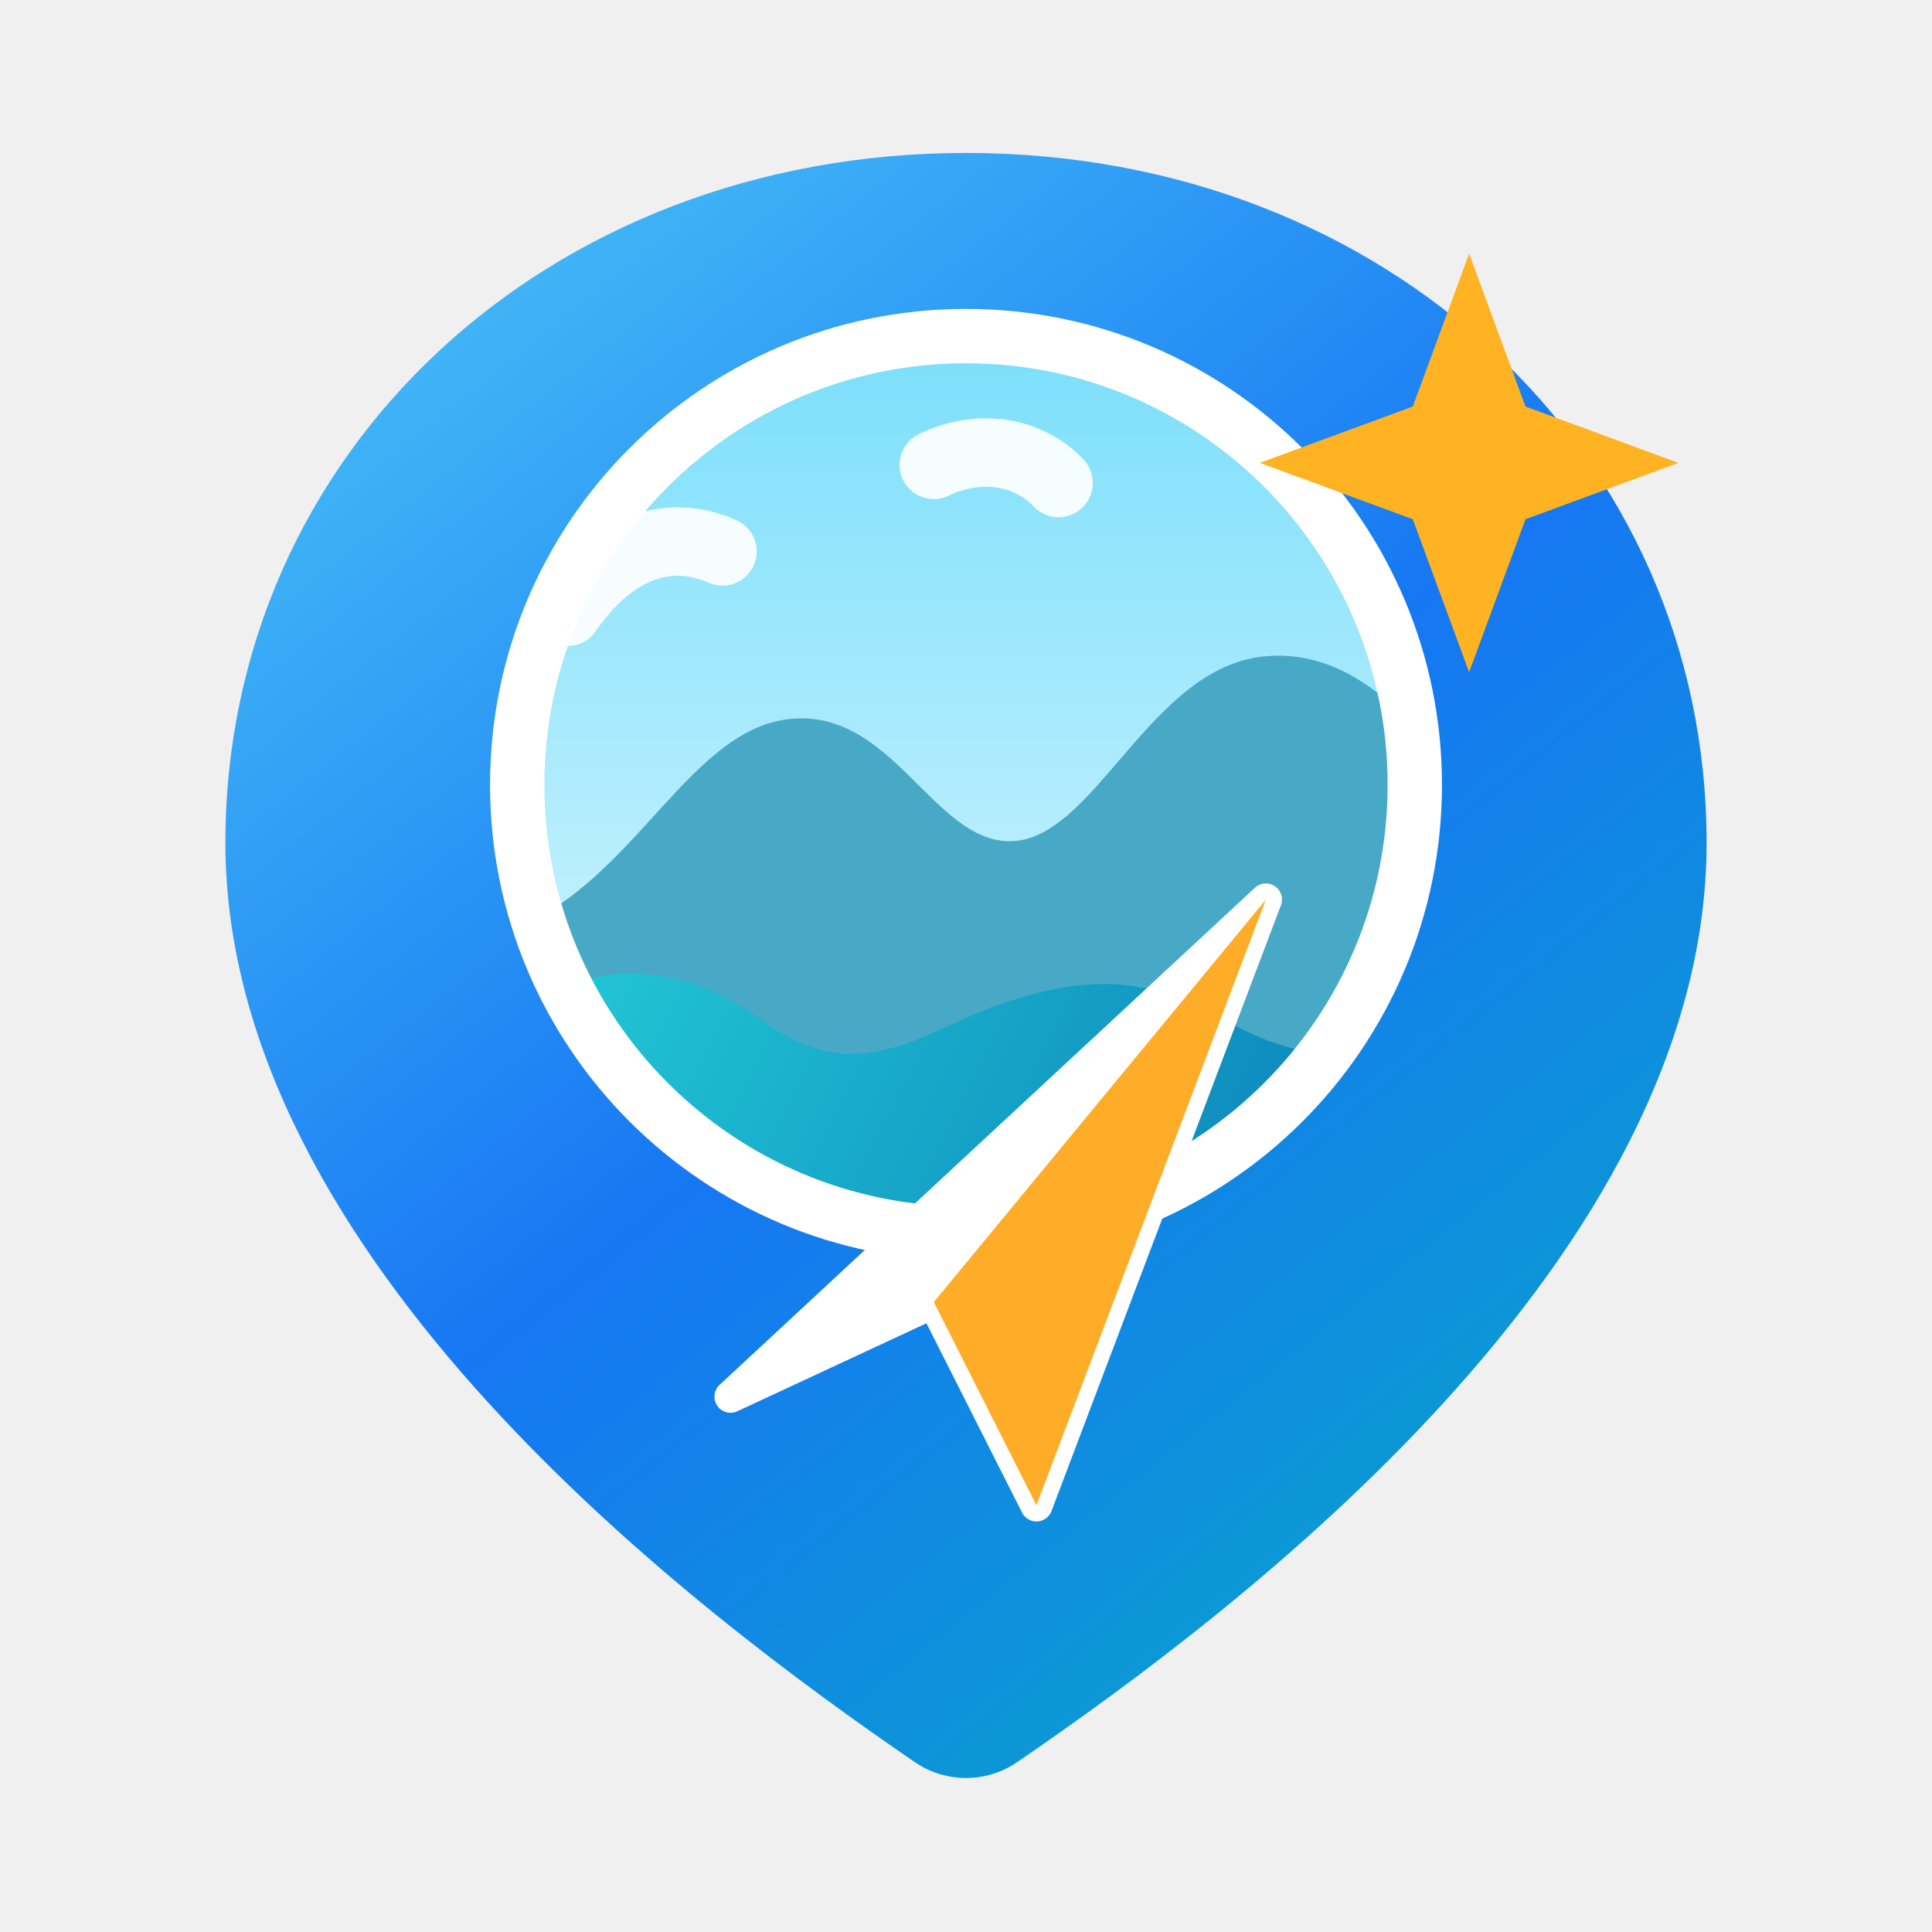
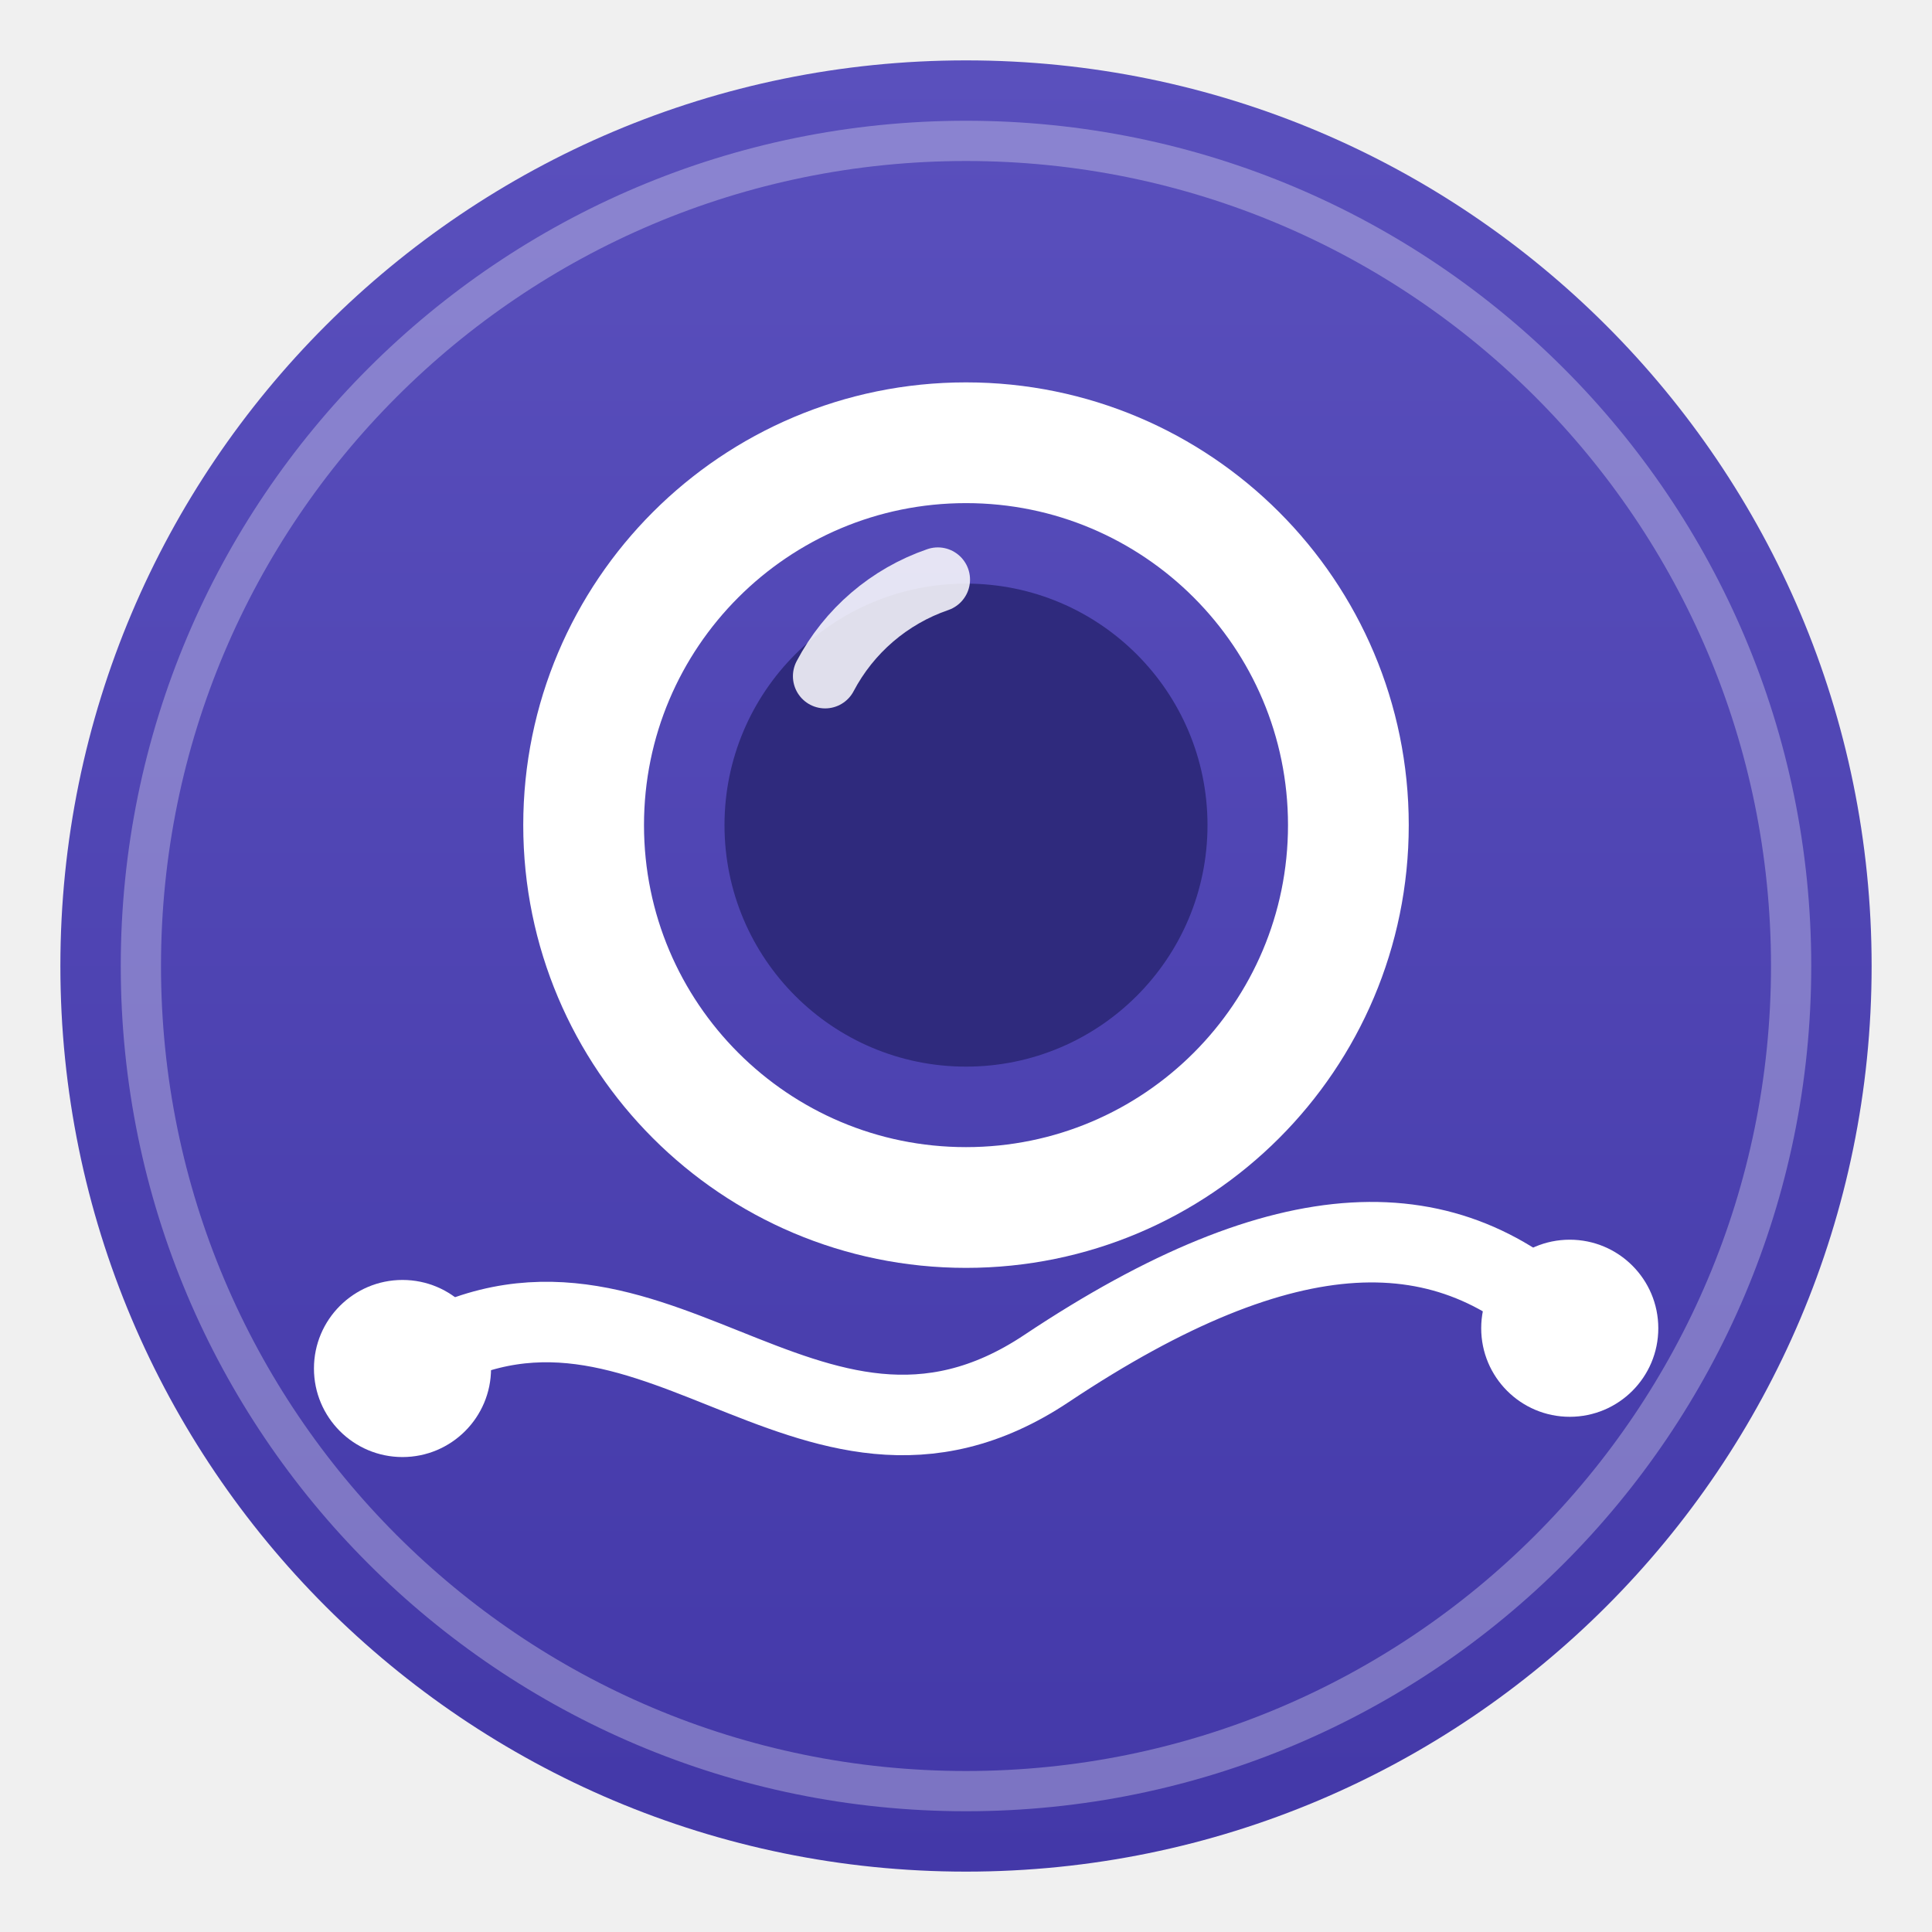
<svg xmlns="http://www.w3.org/2000/svg" viewBox="0 0 48 48" aria-hidden="true">
  <defs>
-     <linearGradient id="pin" x1="8" y1="4" x2="40" y2="44" gradientUnits="userSpaceOnUse">
-       <stop stop-color="#4bc4f7" />
-       <stop offset=".5" stop-color="#1677f3" />
-       <stop offset="1" stop-color="#06a9c5" />
+     <linearGradient id="tourlens-disc" x1="0" y1="0" x2="0" y2="1">
+       <stop offset="0" stop-color="#5a50bd" />
+       <stop offset="1" stop-color="#4338a8" />
    </linearGradient>
-     <linearGradient id="sky" x1="24" y1="8" x2="24" y2="31" gradientUnits="userSpaceOnUse">
-       <stop stop-color="#79defb" />
-       <stop offset="1" stop-color="#e5faff" />
-     </linearGradient>
-     <linearGradient id="water" x1="14" y1="25" x2="34" y2="35" gradientUnits="userSpaceOnUse">
-       <stop stop-color="#21c5d4" />
-       <stop offset="1" stop-color="#087ab7" />
-     </linearGradient>
-     <clipPath id="lens">
-       <circle cx="24" cy="19.5" r="11.15" />
-     </clipPath>
  </defs>
-   <path d="M24 3.8c-10.45 0-18.4 7.47-18.4 17.14 0 10.33 11.67 19.1 17.1 22.82a2.25 2.25 0 0 0 2.6 0c5.43-3.72 17.1-12.49 17.1-22.82C42.4 11.27 34.45 3.8 24 3.8Z" fill="url(#pin)" />
-   <g clip-path="url(#lens)">
-     <circle cx="24" cy="19.5" r="11.15" fill="url(#sky)" />
-     <path d="M12.7 23.1c3.1-1.15 4.45-5.15 7.1-5.25 2.4-.1 3.4 3 5.25 3.05 2.15.05 3.5-4.4 6.45-4.6 2-.15 3.45 1.45 4.15 2.45v8.05H12.7Z" fill="#48a9c6" />
-     <path d="M12.7 25.15c2.15-1.4 4.3-1.2 6.15.15 2.3 1.7 3.75.55 5.6-.2 2.7-1.05 4.3-.75 6.1.3 1.8 1.05 3.65 1 5.1.2v8.2H12.7Z" fill="url(#water)" />
-     <path d="M14.1 15.2c1.1-1.6 2.5-2.1 3.85-1.5m5.25-2.15c1.25-.6 2.45-.25 3.1.45" fill="none" stroke="#fff" stroke-linecap="round" stroke-width="1.7" opacity=".92" />
-   </g>
-   <circle cx="24" cy="19.5" r="11.15" fill="none" stroke="#fff" stroke-width="1.35" />
-   <path d="m18.15 34.7 13.3-12.35-5.7 15.05-2.55-5.05-5.05 2.35Z" fill="#fff" stroke="#fff" stroke-linejoin="round" stroke-width=".8" />
-   <path d="m23.2 32.35 8.25-10-5.7 15.05-2.55-5.05Z" fill="#ffad28" />
-   <path d="m36.5 6.3 1.4 3.8 3.8 1.4-3.8 1.4-1.4 3.8-1.4-3.8-3.8-1.4 3.8-1.4 1.4-3.8Z" fill="#ffb323" />
+   <circle cx="24" cy="24" r="22.5" fill="url(#tourlens-disc)" />
+   <circle cx="24" cy="24" r="20.5" fill="none" stroke="#ffffff" stroke-opacity=".3" />
+   <circle cx="24" cy="20.5" r="9.5" fill="none" stroke="#ffffff" stroke-width="3" />
+   <circle cx="24" cy="20.5" r="6" fill="#2f2a7d" />
+   <path d="M20.5 16.8a5 5 0 0 1 2.8-2.4" fill="none" stroke="#ffffff" stroke-width="1.6" stroke-linecap="round" opacity=".85" />
+   <path d="M10 34c6-4 10 4 16 0s10-4 13-1" fill="none" stroke="#ffffff" stroke-width="2" stroke-linecap="round" />
+   <circle cx="10" cy="34" r="2.2" fill="#ffffff" />
+   <circle cx="39" cy="33" r="2.2" fill="#ffffff" />
</svg>
